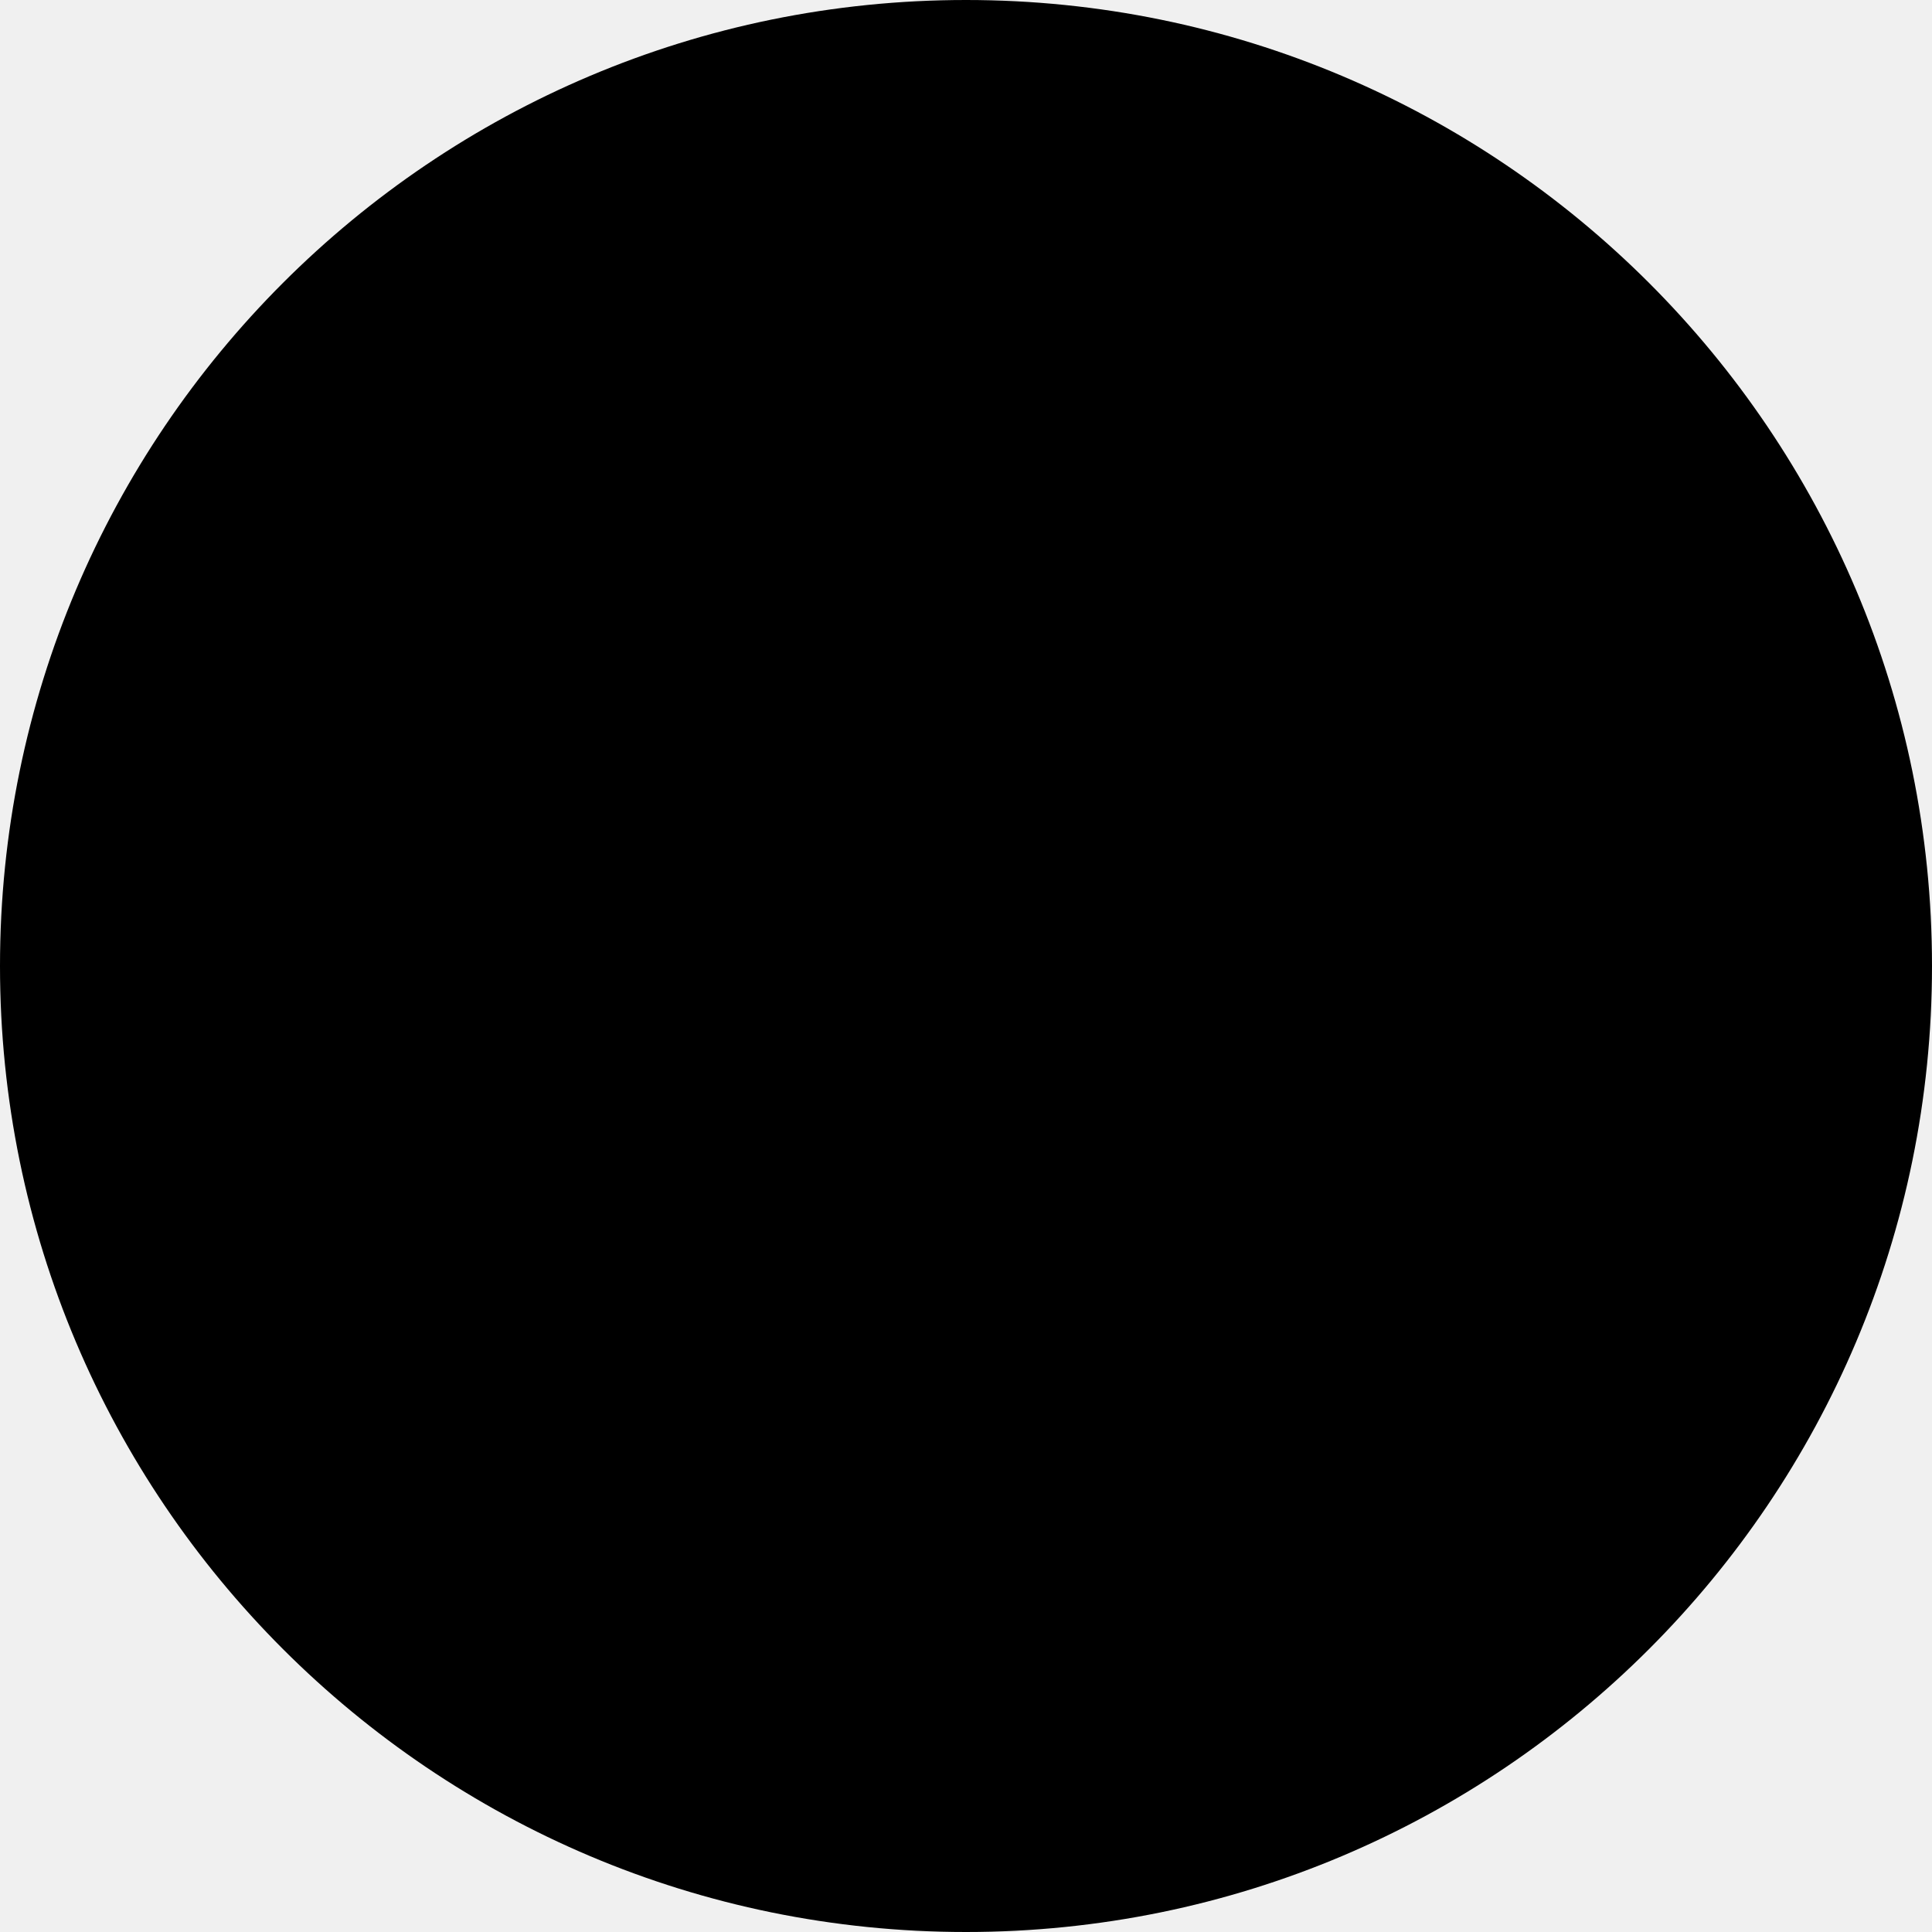
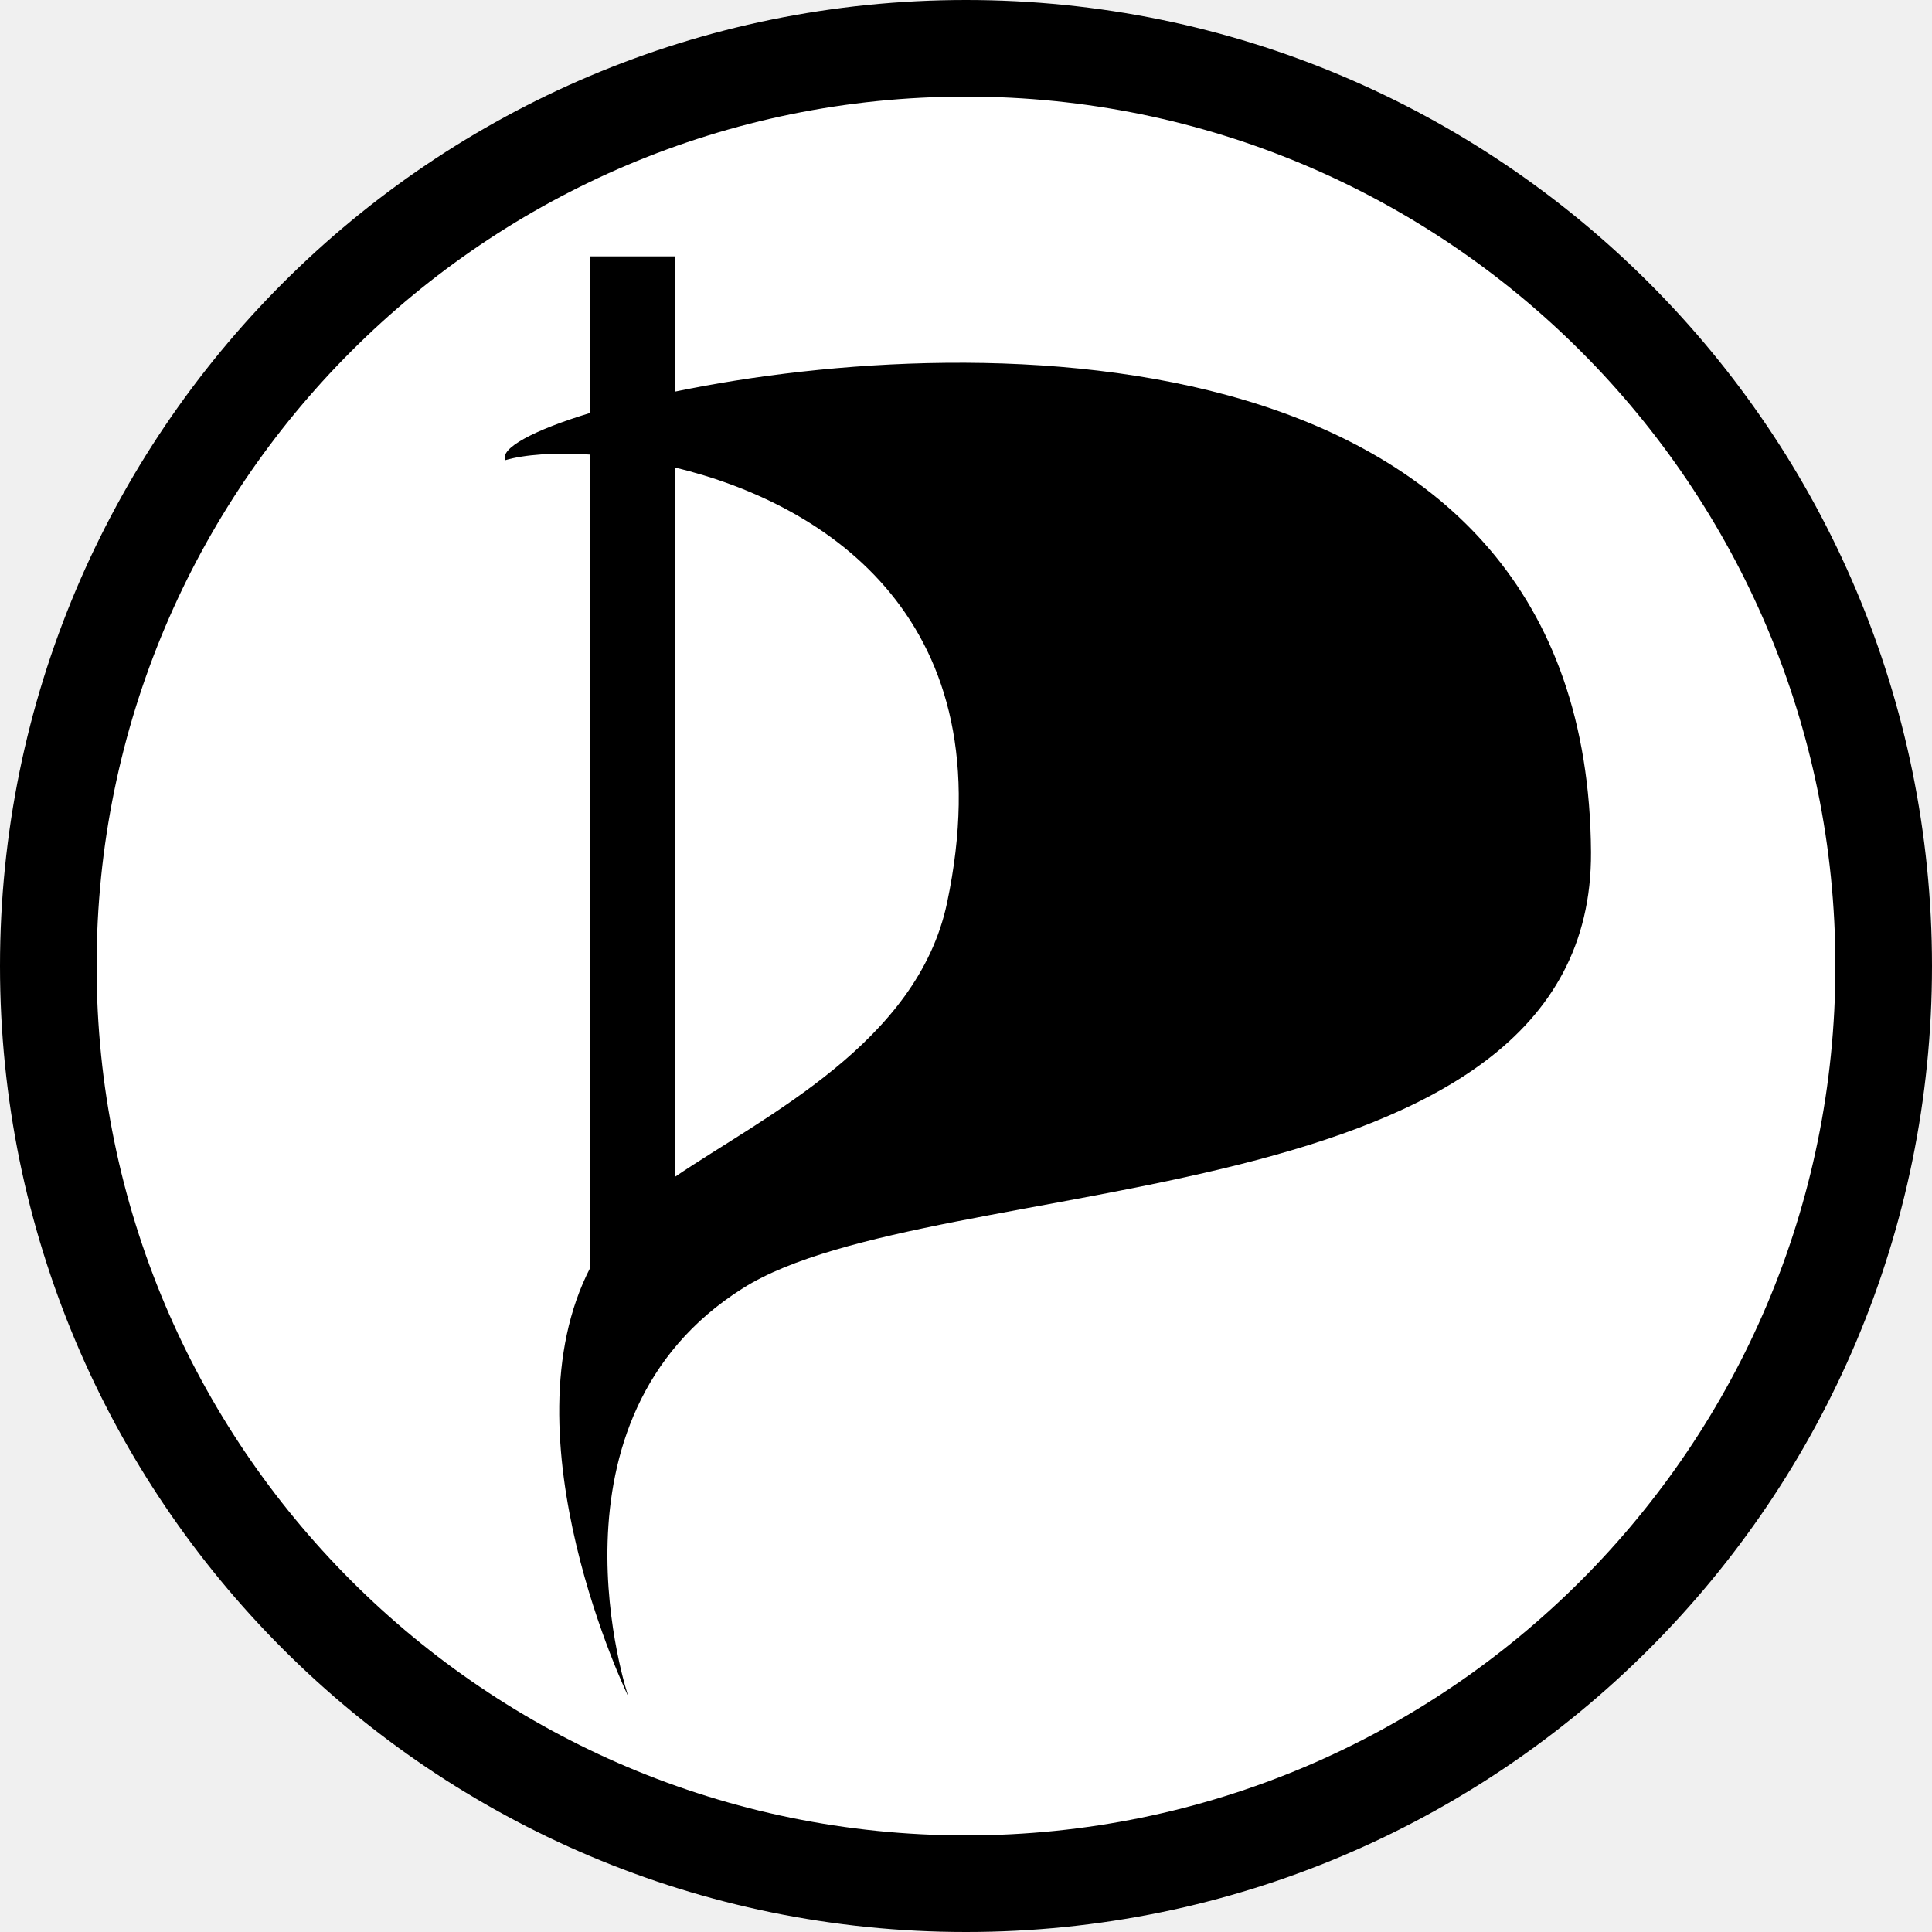
<svg xmlns="http://www.w3.org/2000/svg" viewBox="-5000 -5000 10000 10000">
  <circle r="5e3" />
-   <circle r="4500" fill="#fff" fill-opacity="0" />
+   <circle r="4500" fill="#fff" />
  <path d="m-1944 1560v-4207c-187-12-343 0-441 29-28-61 144-155 441-245v-810h438v700c1578-327 4724-344 4741 2384 11 1926-3401 1632-4390 2257-1076 678-593 2113-593 2113s-651-1344-196-2221zm438-469c462-314 1255-693 1408-1418 308-1458-619-2063-1408-2253z" />
</svg>
